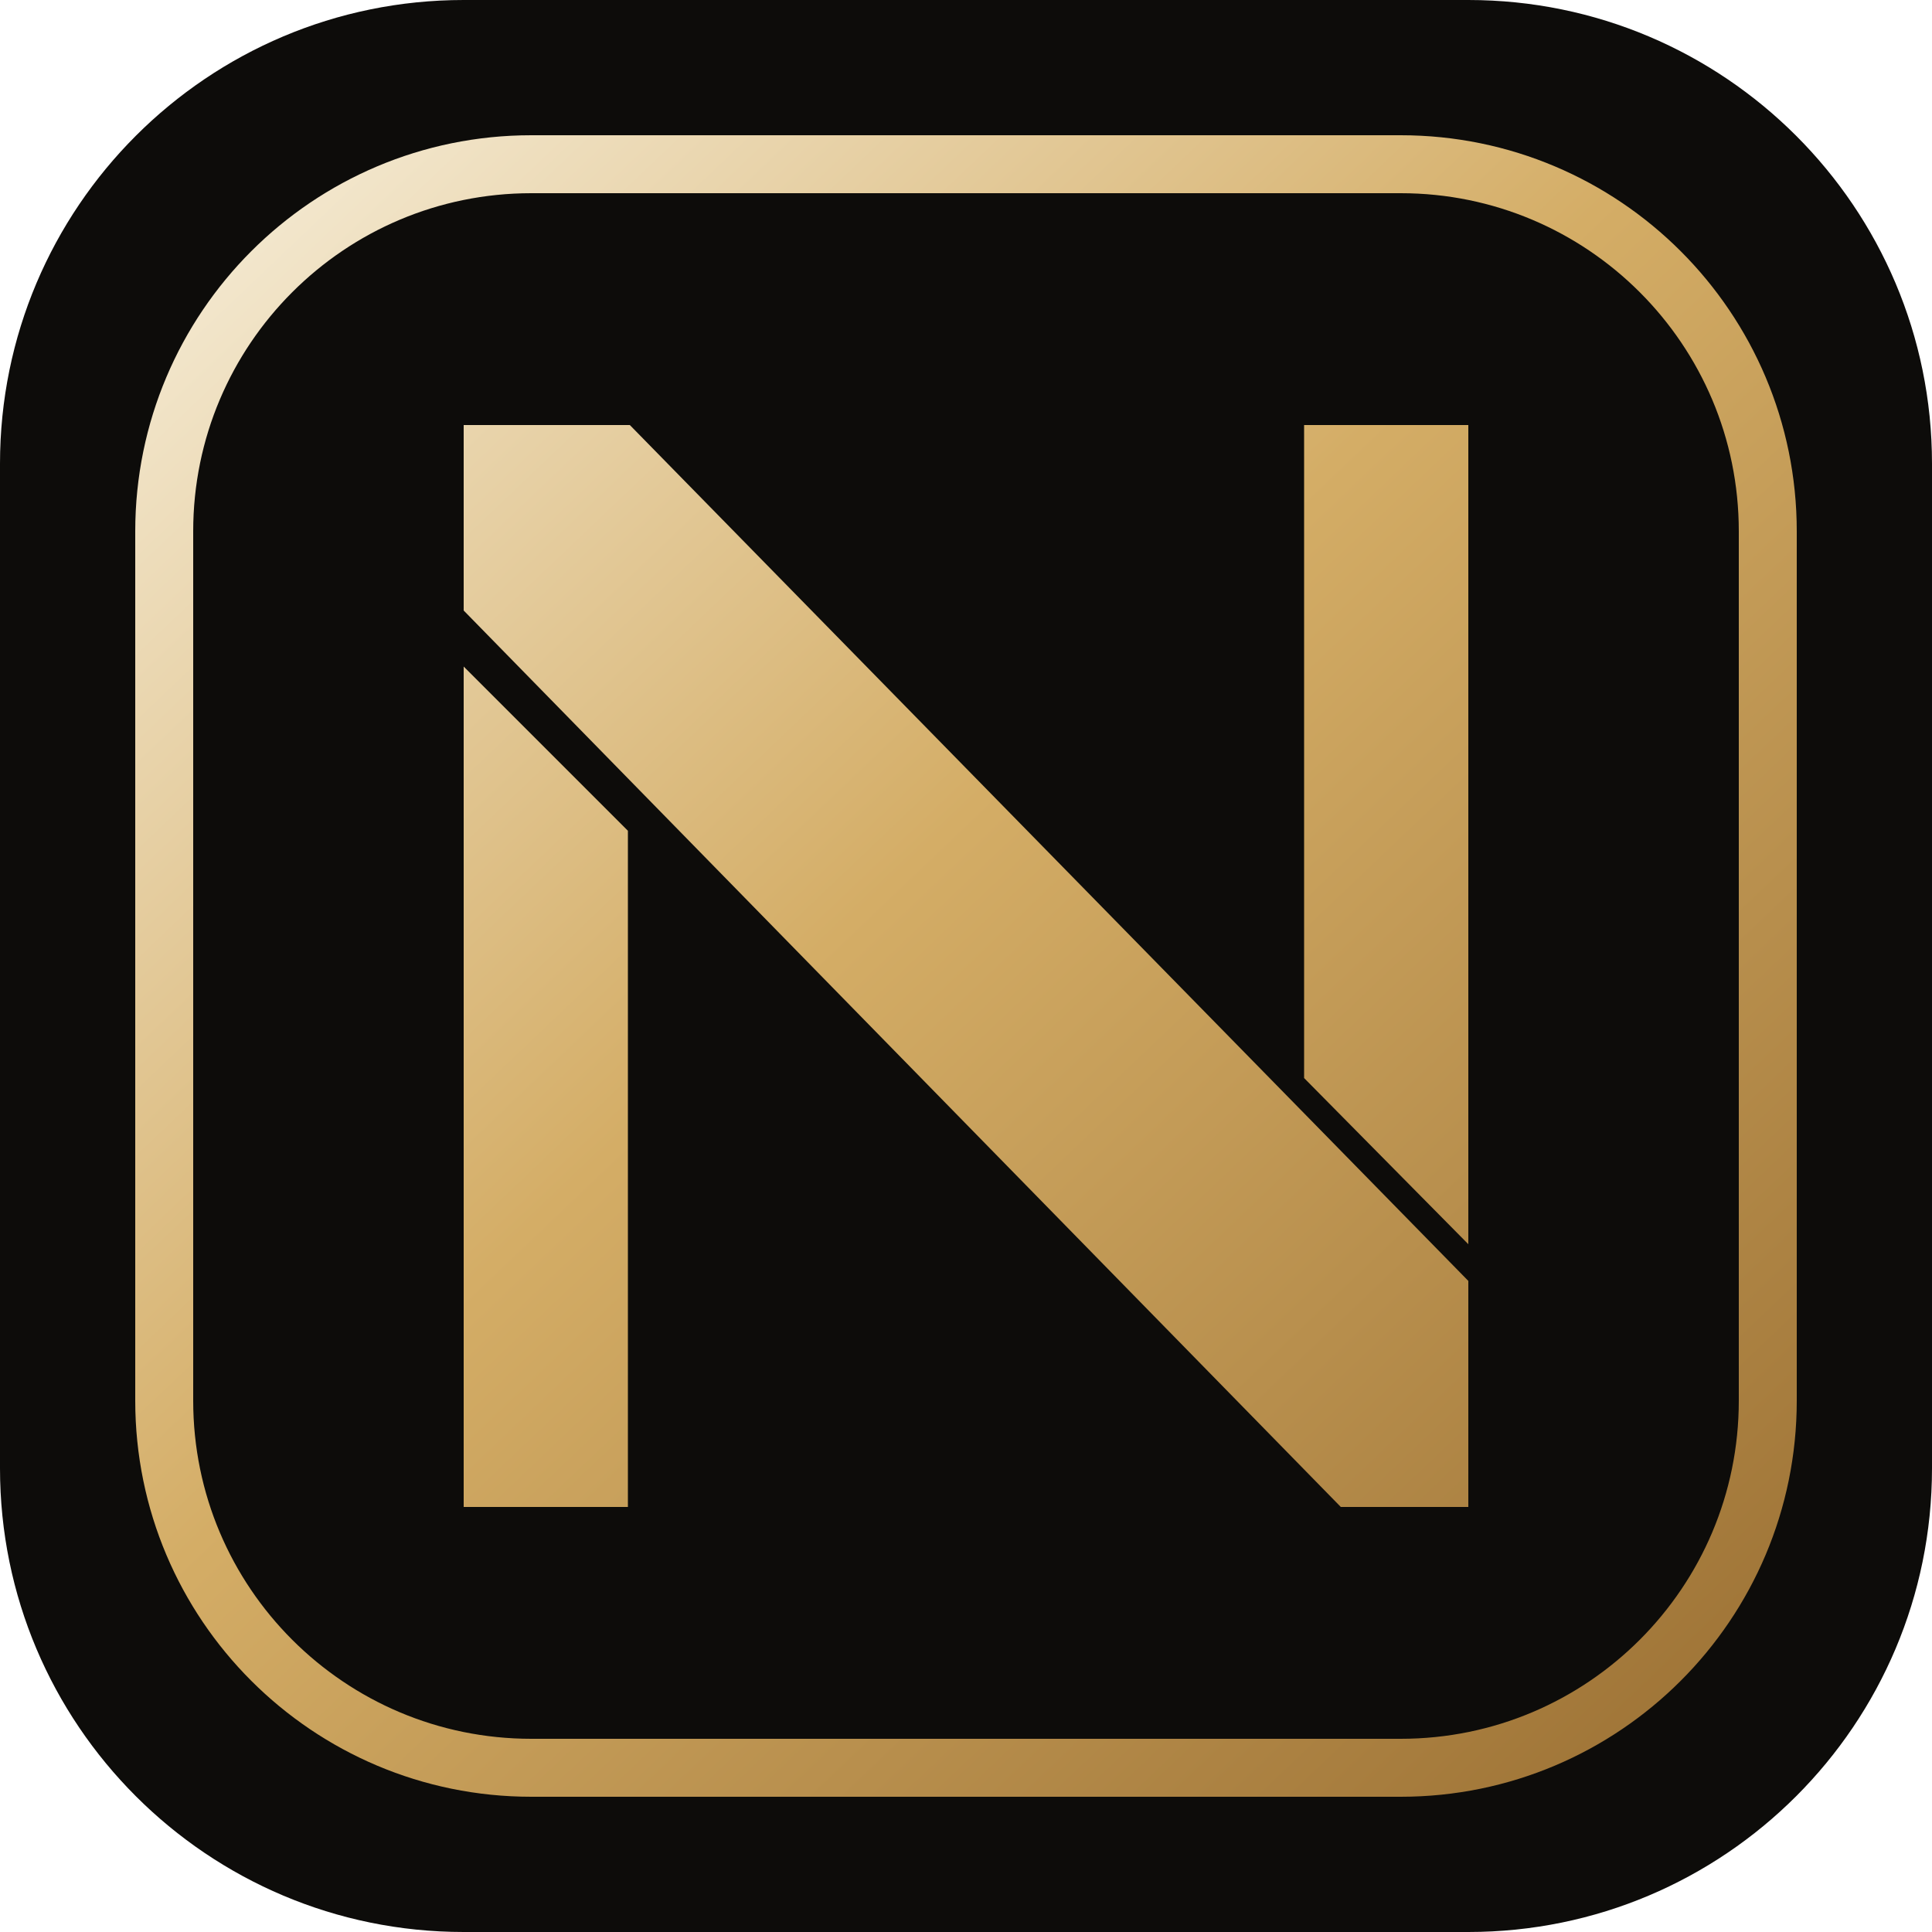
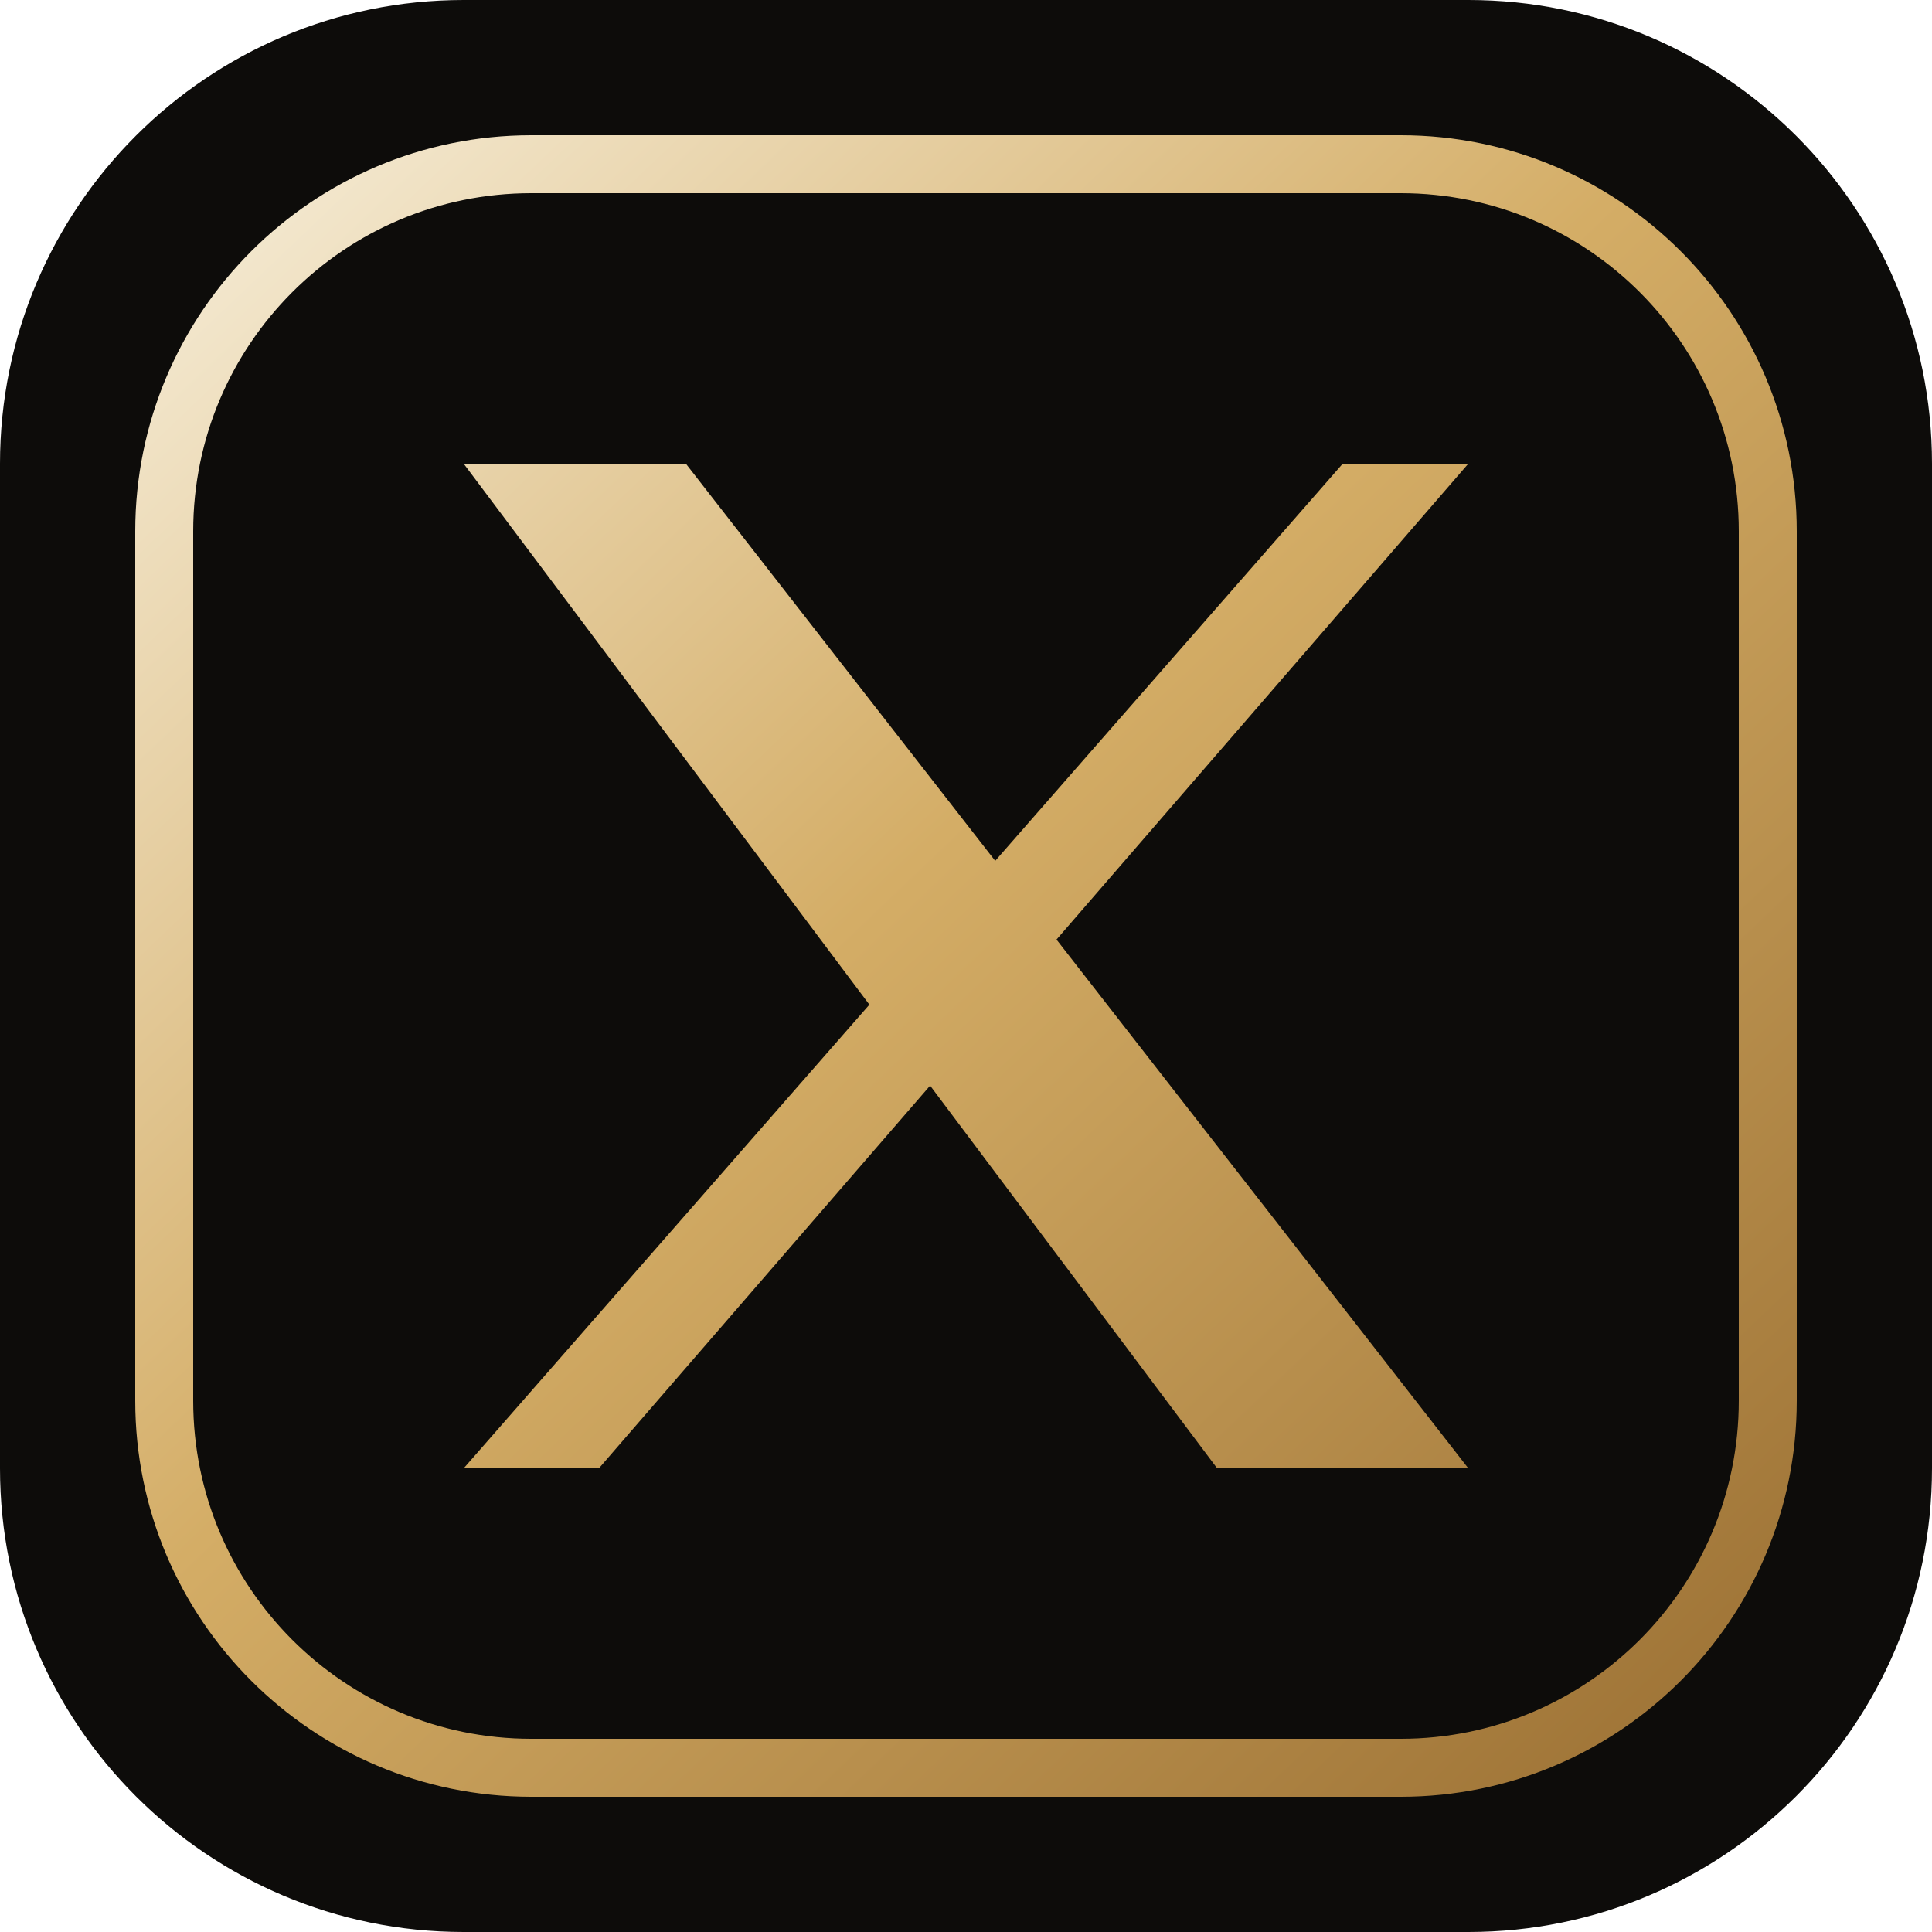
<svg xmlns="http://www.w3.org/2000/svg" viewBox="0 0 100 100">
  <defs>
    <linearGradient id="g" x1="10" y1="8" x2="90" y2="92" gradientUnits="userSpaceOnUse">
      <stop offset="0" stop-color="#f6edd8" />
      <stop offset="0.45" stop-color="#d4ad66" />
      <stop offset="1" stop-color="#9c7134" />
    </linearGradient>
  </defs>
  <rect width="100" height="100" rx="24" fill="#0d0c0a" />
  <rect x="8.5" y="8.5" width="83" height="83" rx="19" fill="none" stroke="url(#g)" stroke-width="3" />
-   <path fill="url(#g)" d="M24 34.5 32.5 43V78H24Z" />
-   <path fill="url(#g)" d="M24 22h8.6L76 66.3V78h-6.6L24 31.6Z" />
-   <path fill="url(#g)" d="M67.5 22H76v42.4l-8.5-8.6Z" />
+   <path fill="url(#g)" d="M24 24h11.5L76 76H63Z" />
+   <path fill="url(#g)" d="M69.5 24H76L31 76h-7Z" />
</svg>
